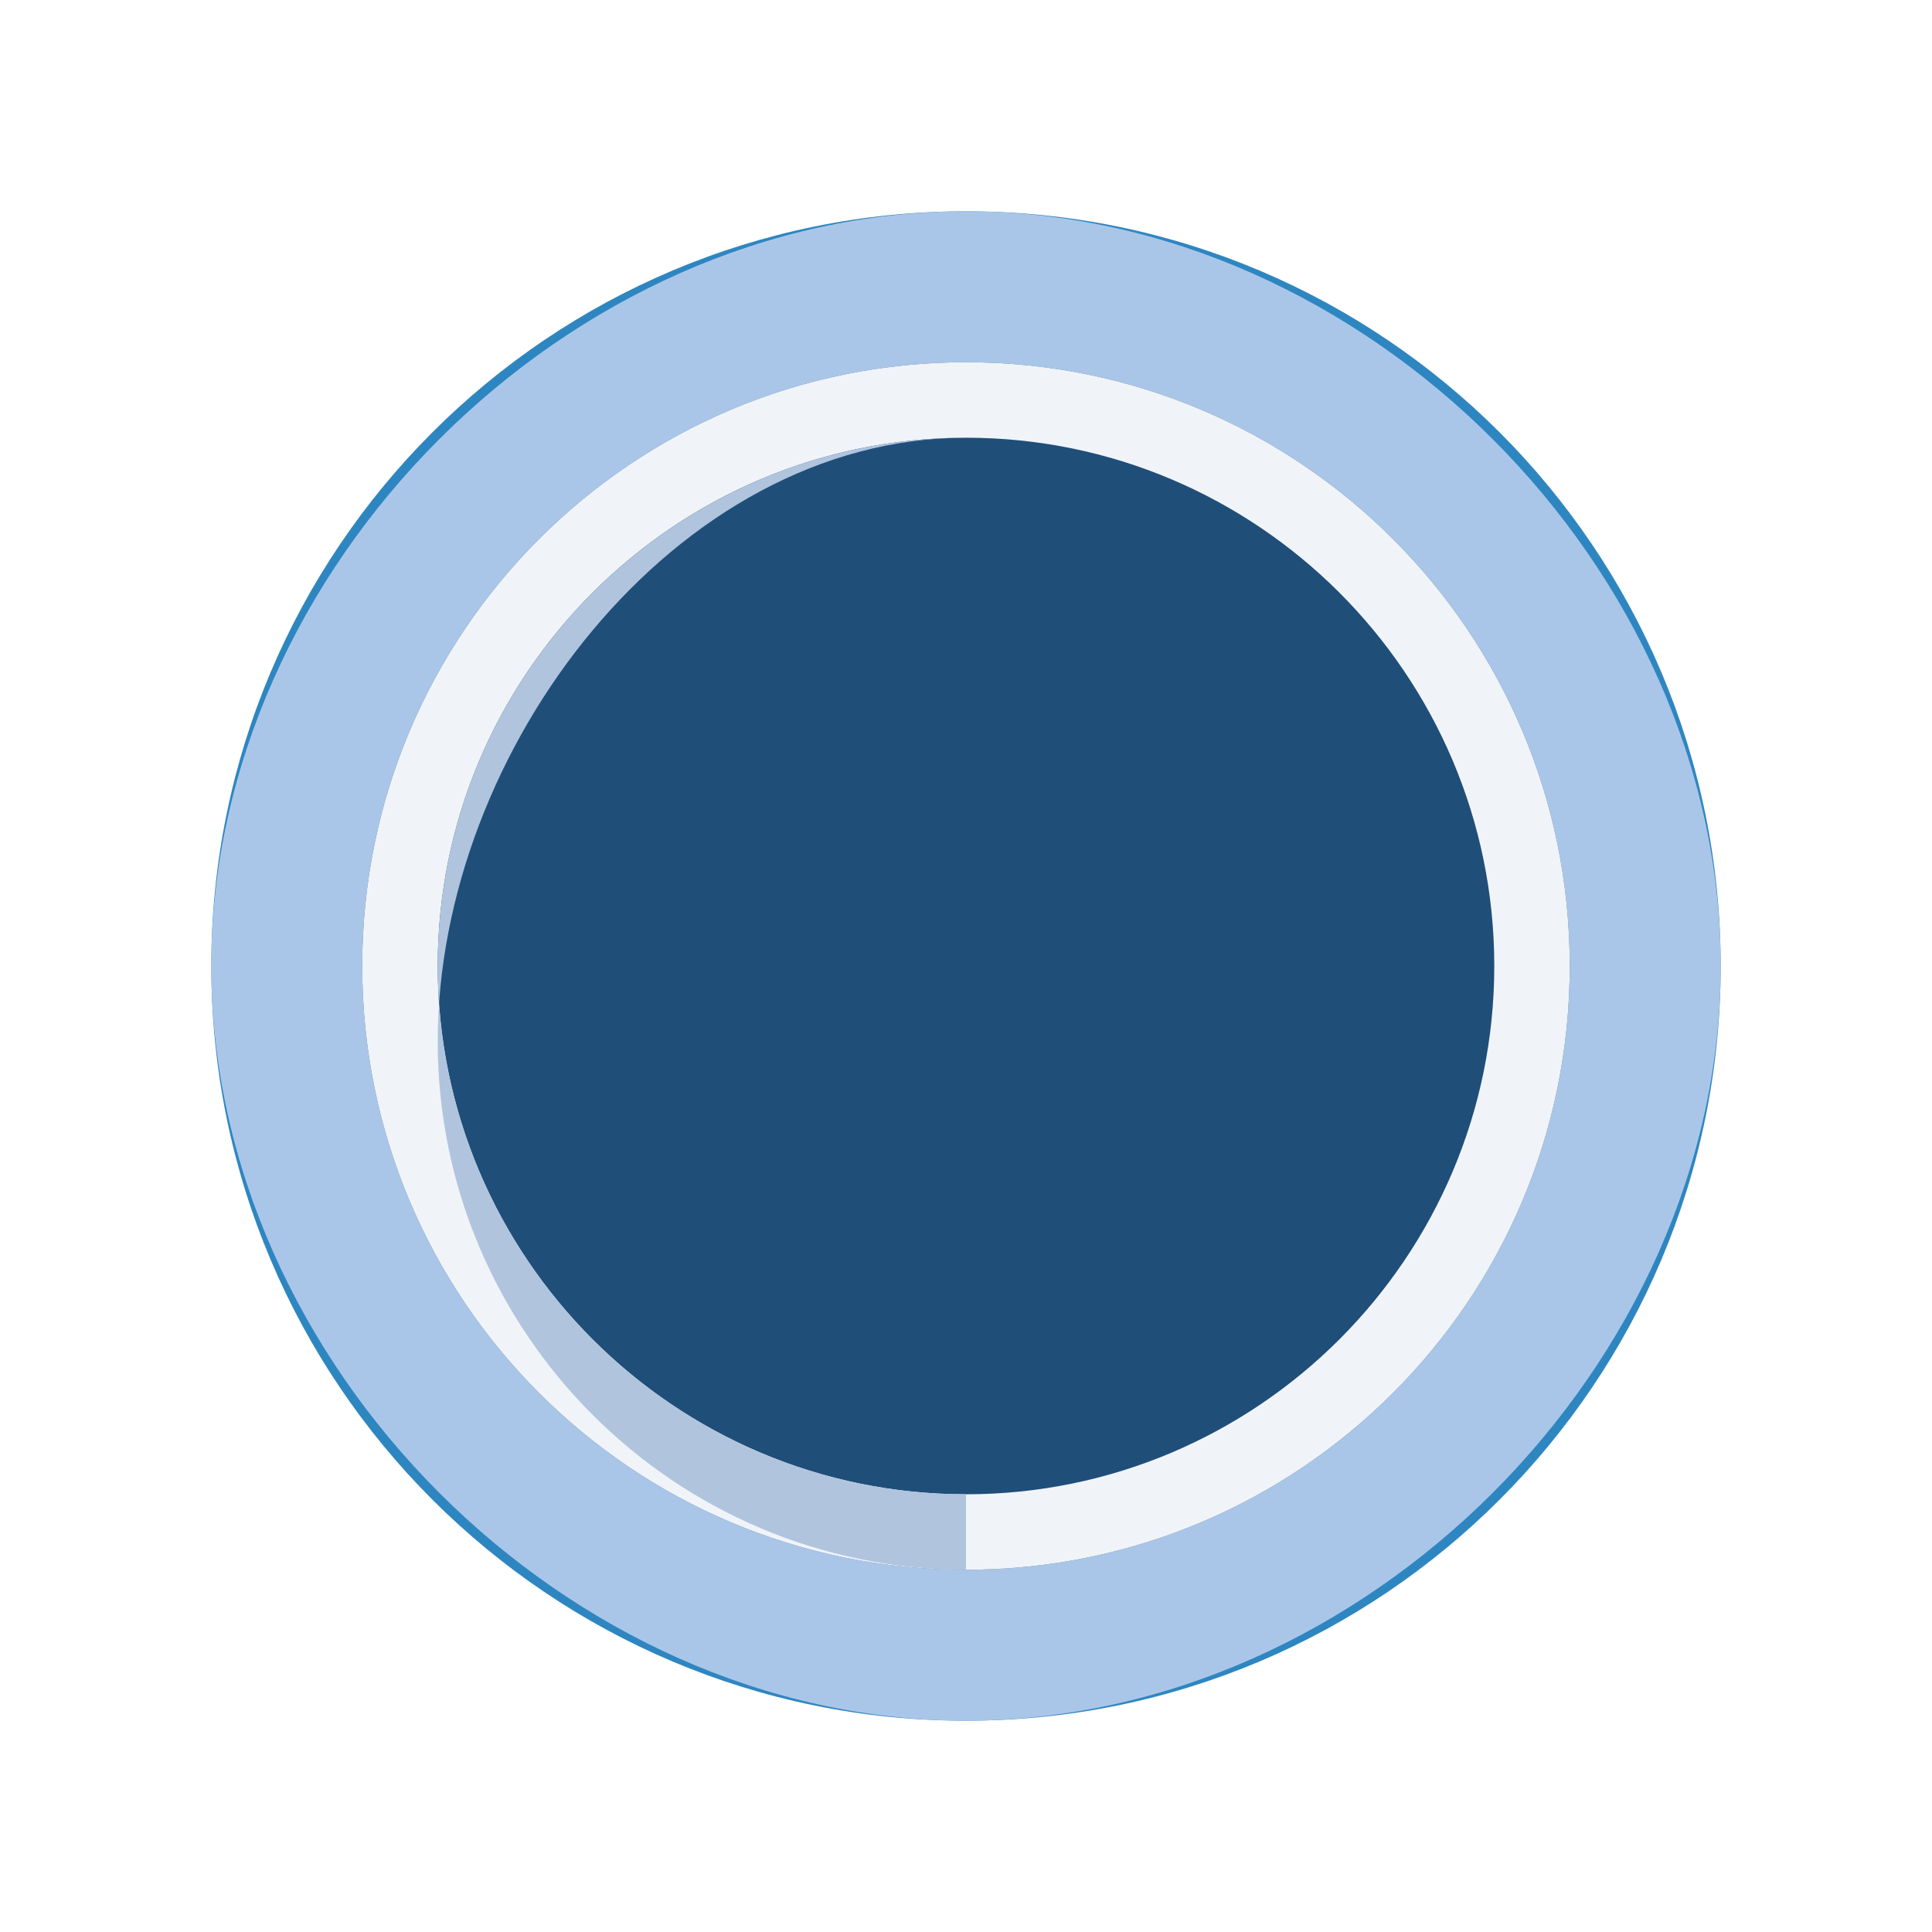
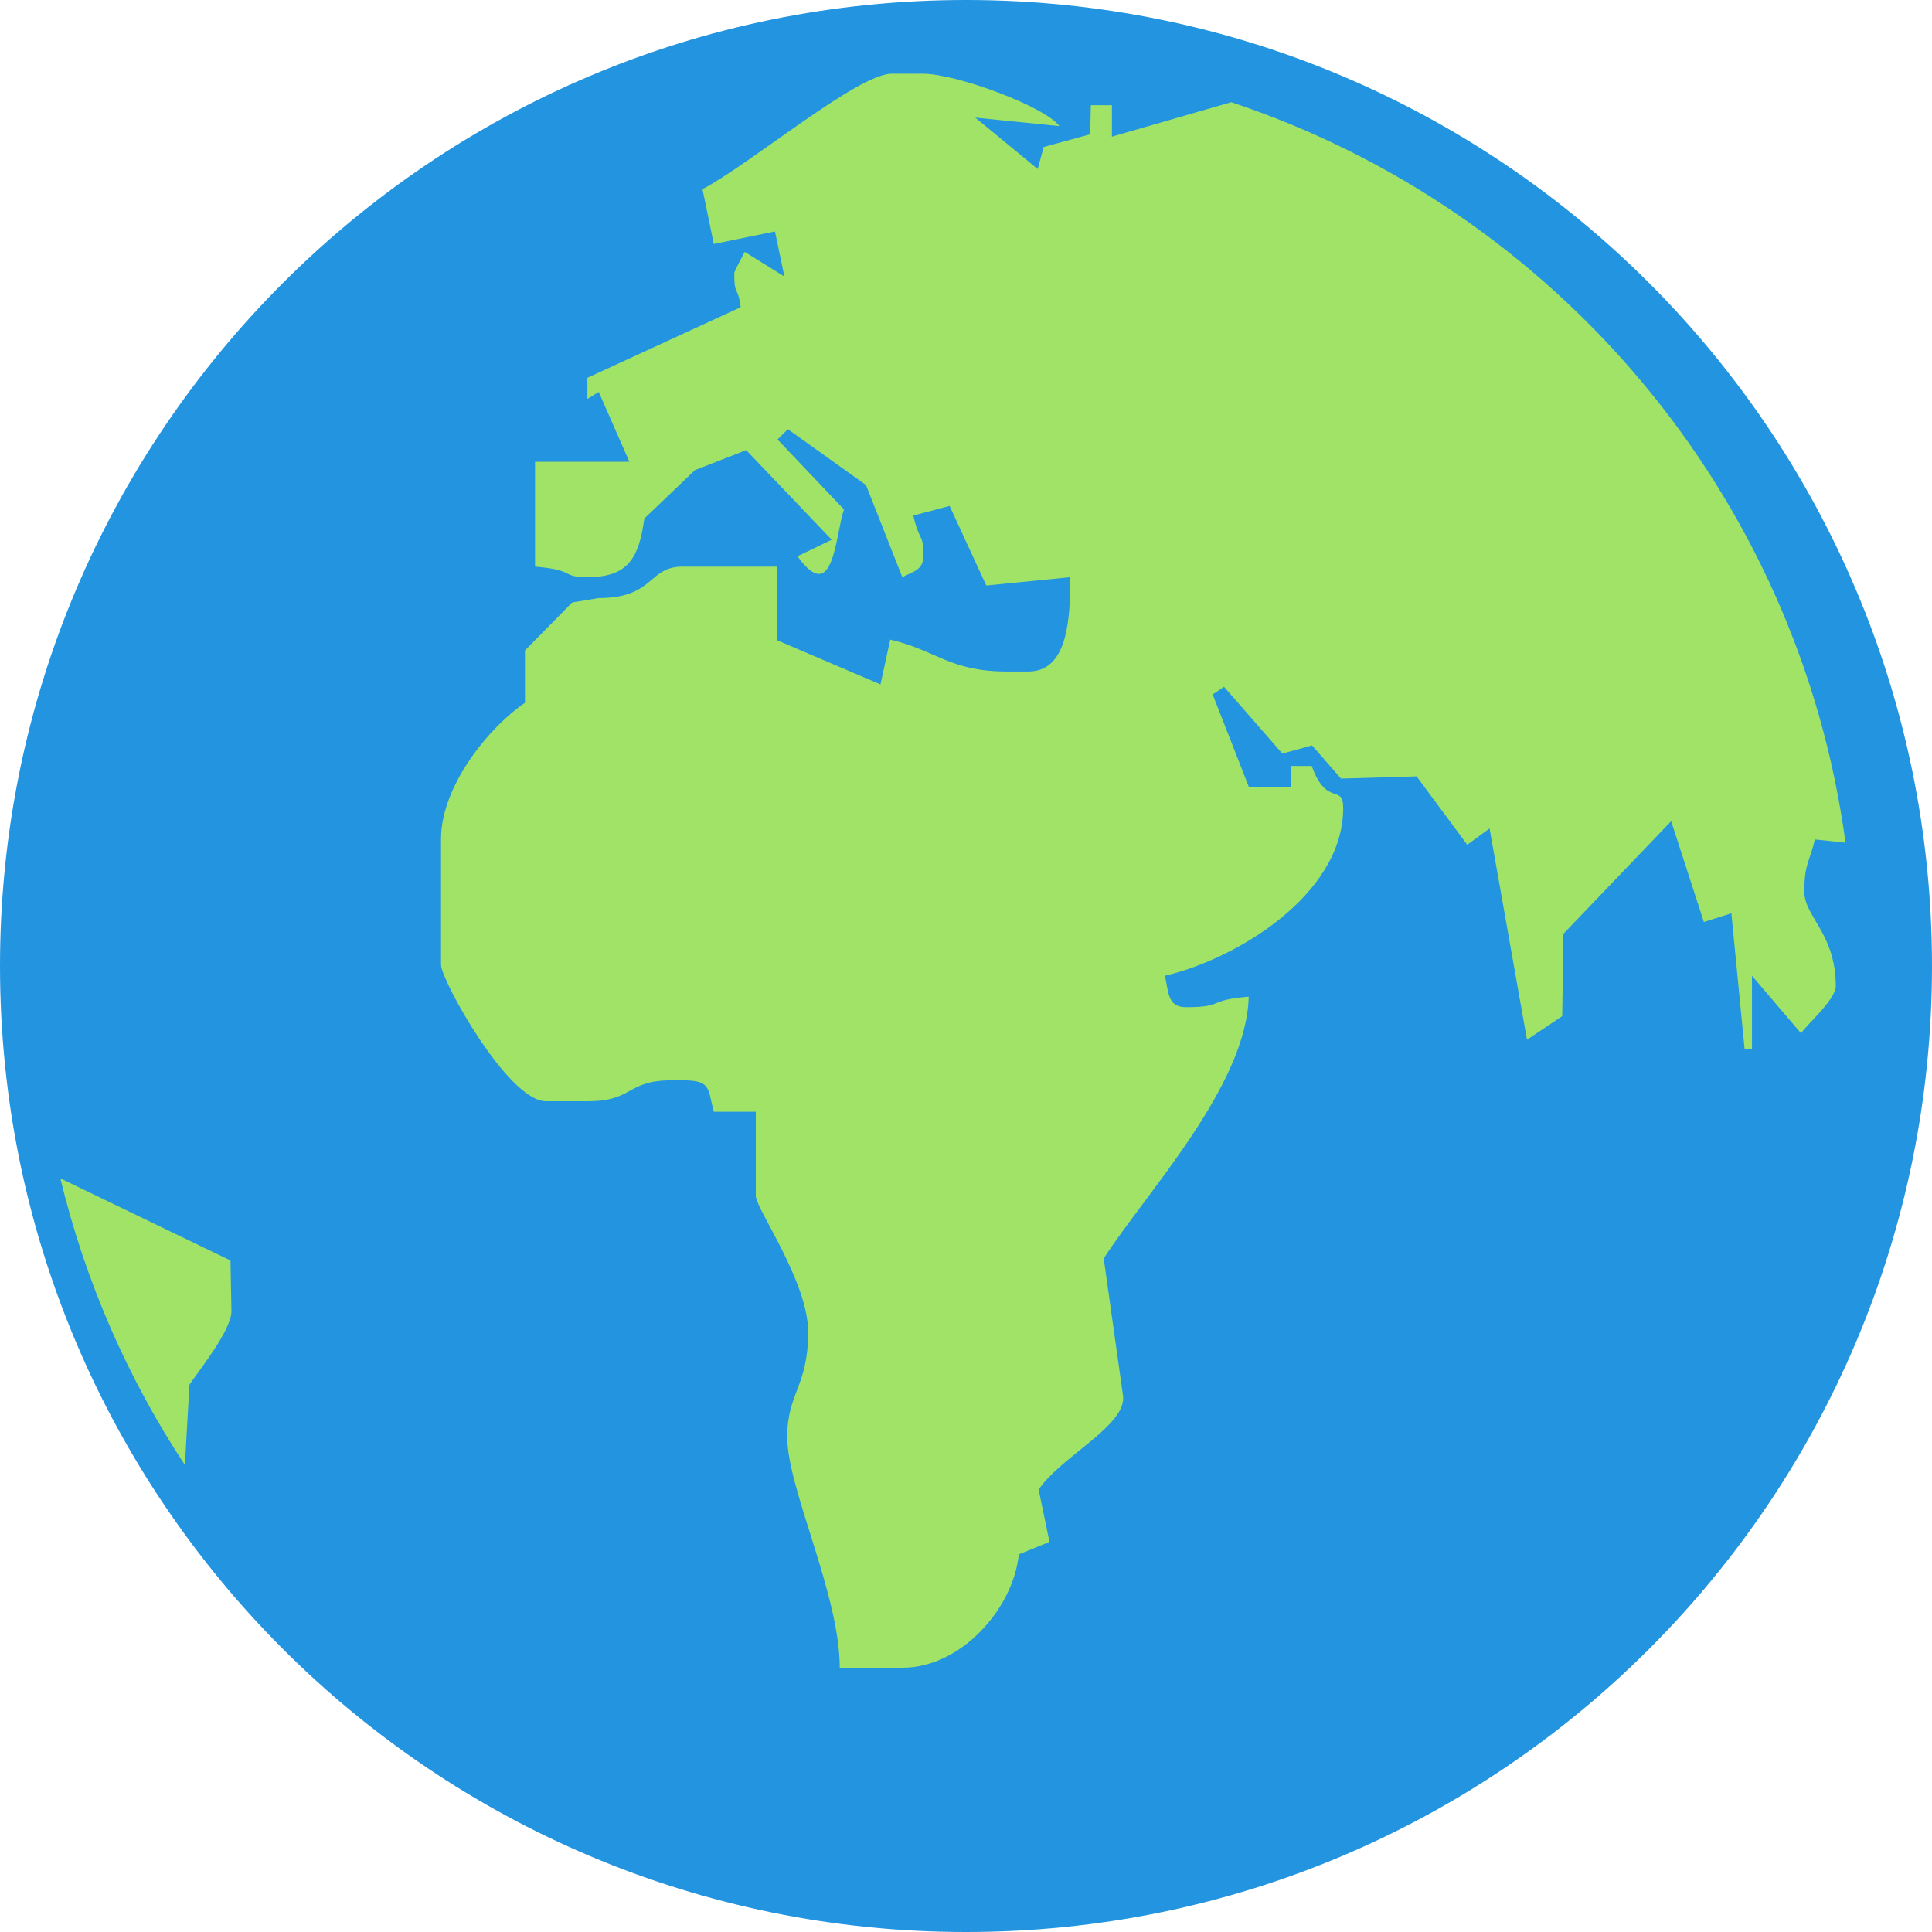
- <svg xmlns="http://www.w3.org/2000/svg" viewBox="0 0 1024 1024">
-   <circle cx="512" cy="512" r="400" fill="#2E86C1" />
-   <circle cx="512" cy="512" r="380" fill="#1F4E79" />
-   <path d="M512 112C300.8 112 112 300.8 112 512s188.8 400 400 400 400-188.8 400-400S723.2 112 512 112zm0 720c-176.8 0-320-143.2-320-320S335.2 192 512 192s320 143.2 320 320-143.2 320-320 320z" fill="#A9C6E9" />
-   <path d="M512 192c-176.8 0-320 143.2-320 320s143.2 320 320 320 320-143.2 320-320S688.8 192 512 192zm0 600c-154.4 0-280-125.6-280-280S357.6 232 512 232s280 125.6 280 280-125.6 280-280 280z" fill="#F0F4F8" />
-   <path d="M512 232c-154.4 0-280 125.6-280 280s125.6 280 280 280 280-125.6 280-280-125.6-280-280-280zm0 600c-154.4 0-280-125.6-280-280S357.6 232 512 232s280 125.6 280 280-125.6 280-280 280z" fill="#B0C4DE" />
+ <svg xmlns="http://www.w3.org/2000/svg" version="1.1" id="Layer_1" x="0px" y="0px" viewBox="0 0 122.88 122.88" style="enable-background:new 0 0 122.88 122.88" xml:space="preserve">
+   <style type="text/css">
+ 	.st0{fill-rule:evenodd;clip-rule:evenodd;fill:#A1E367;}
+ 	.st1{fill-rule:evenodd;clip-rule:evenodd;fill:#2394E0;}
+ </style>
+   <g>
+     <path class="st1" d="M61.44,0c33.93,0,61.44,27.51,61.44,61.44c0,33.93-27.51,61.44-61.44,61.44C27.51,122.88,0,95.37,0,61.44 C0,27.51,27.51,0,61.44,0L61.44,0L61.44,0z" />
+     <path class="st0" d="M11.76,93.18c-3.62-5.49-6.33-11.64-7.92-18.23l10.82,5.22l0.06,3.23c0,1.19-2.02,3.71-2.67,4.67L11.76,93.18 L11.76,93.18L11.76,93.18z M78.31,6.5c20.62,6.85,36.09,25,39.07,47.1l-1.95-0.21c-0.35,1.5-0.67,1.53-0.67,3.33c0,1.59,2,2.65,2,6 c0,0.9-2.11,2.69-2.2,3.01l-3.13-3.67v4.67l-0.47-0.02l-0.84-8.62l-1.75,0.55l-2.08-6.41l-6.85,7.16l-0.08,5.24l-2.24,1.5 l-2.38-13.44l-1.42,1.04l-3.22-4.35l-4.81,0.14l-1.84-2.11l-1.89,0.52l-3.71-4.25l-0.72,0.49l2.3,5.88h2.67v-1.33l1.33,0 c0.96,2.66,2,1.08,2,2.67c0,5.55-6.85,9.63-11.34,10.67c0.24,1,0.15,2,1.33,2c2.51,0,1.26-0.44,4-0.67 c-0.13,5.67-6.5,12.44-9.22,16.65l1.22,8.69c0.32,1.89-3.92,3.88-5.36,6.01l0.69,3.33l-1.95,0.79c-0.34,3.42-3.66,7.21-7.39,7.21 h-4c0-4.68-3.34-11.37-3.34-14.68c0-2.81,1.33-3.19,1.33-6.67c0-3.22-3.33-7.83-3.33-8.67v-5.34H45.4c-0.4-1.49-0.15-2-2-2h-0.67 c-2.91,0-2.42,1.33-5.34,1.33h-2.67c-2.41,0-6.67-7.72-6.67-8.67v-8c0-3.45,3.16-7.21,5.34-8.67v-3.33l3-3.05l1.67-0.28 c3.58,0,3.15-2,5.34-2l6,0v4.67l6.6,2.82l0.62-2.85c2.99,0.7,3.77,2.03,7.45,2.03h1.33c2.53,0,2.67-3.36,2.67-6l-5.34,0.53 l-2.33-5.06l-2.31,0.61c0.42,1.81,0.64,1.06,0.64,2.59c0,0.9-0.74,1-1.34,1.33l-2.31-5.86l-4.97-3.55l-0.66,0.65l4.23,4.45 c-0.56,1.6-0.63,6.21-2.96,2.98l2.18-1.05l-5.44-5.7l-3.26,1.27l-3.22,3.08c-0.34,2.48-1.01,3.73-3.61,3.73 c-1.73,0-0.69-0.45-3.34-0.67v-6.67h6l-1.95-4.44l-0.72,0.44v-1.34l9.75-4.49c-0.18-1.4-0.41-0.65-0.41-2.18 c0-0.09,0.65-1.32,0.67-1.34l2.52,1.57l-0.6-2.87l-3.89,0.8l-0.72-3.49c3.08-1.62,9.87-7.34,12.03-7.34l2,0 c2.11,0,7.75,2.08,8.67,3.33l-5.35-0.54l3.97,3.27l0.38-1.4l2.96-0.81l0.04-1.85h1.34v2L78.31,6.5L78.31,6.5L78.31,6.5z" />
+   </g>
</svg>
